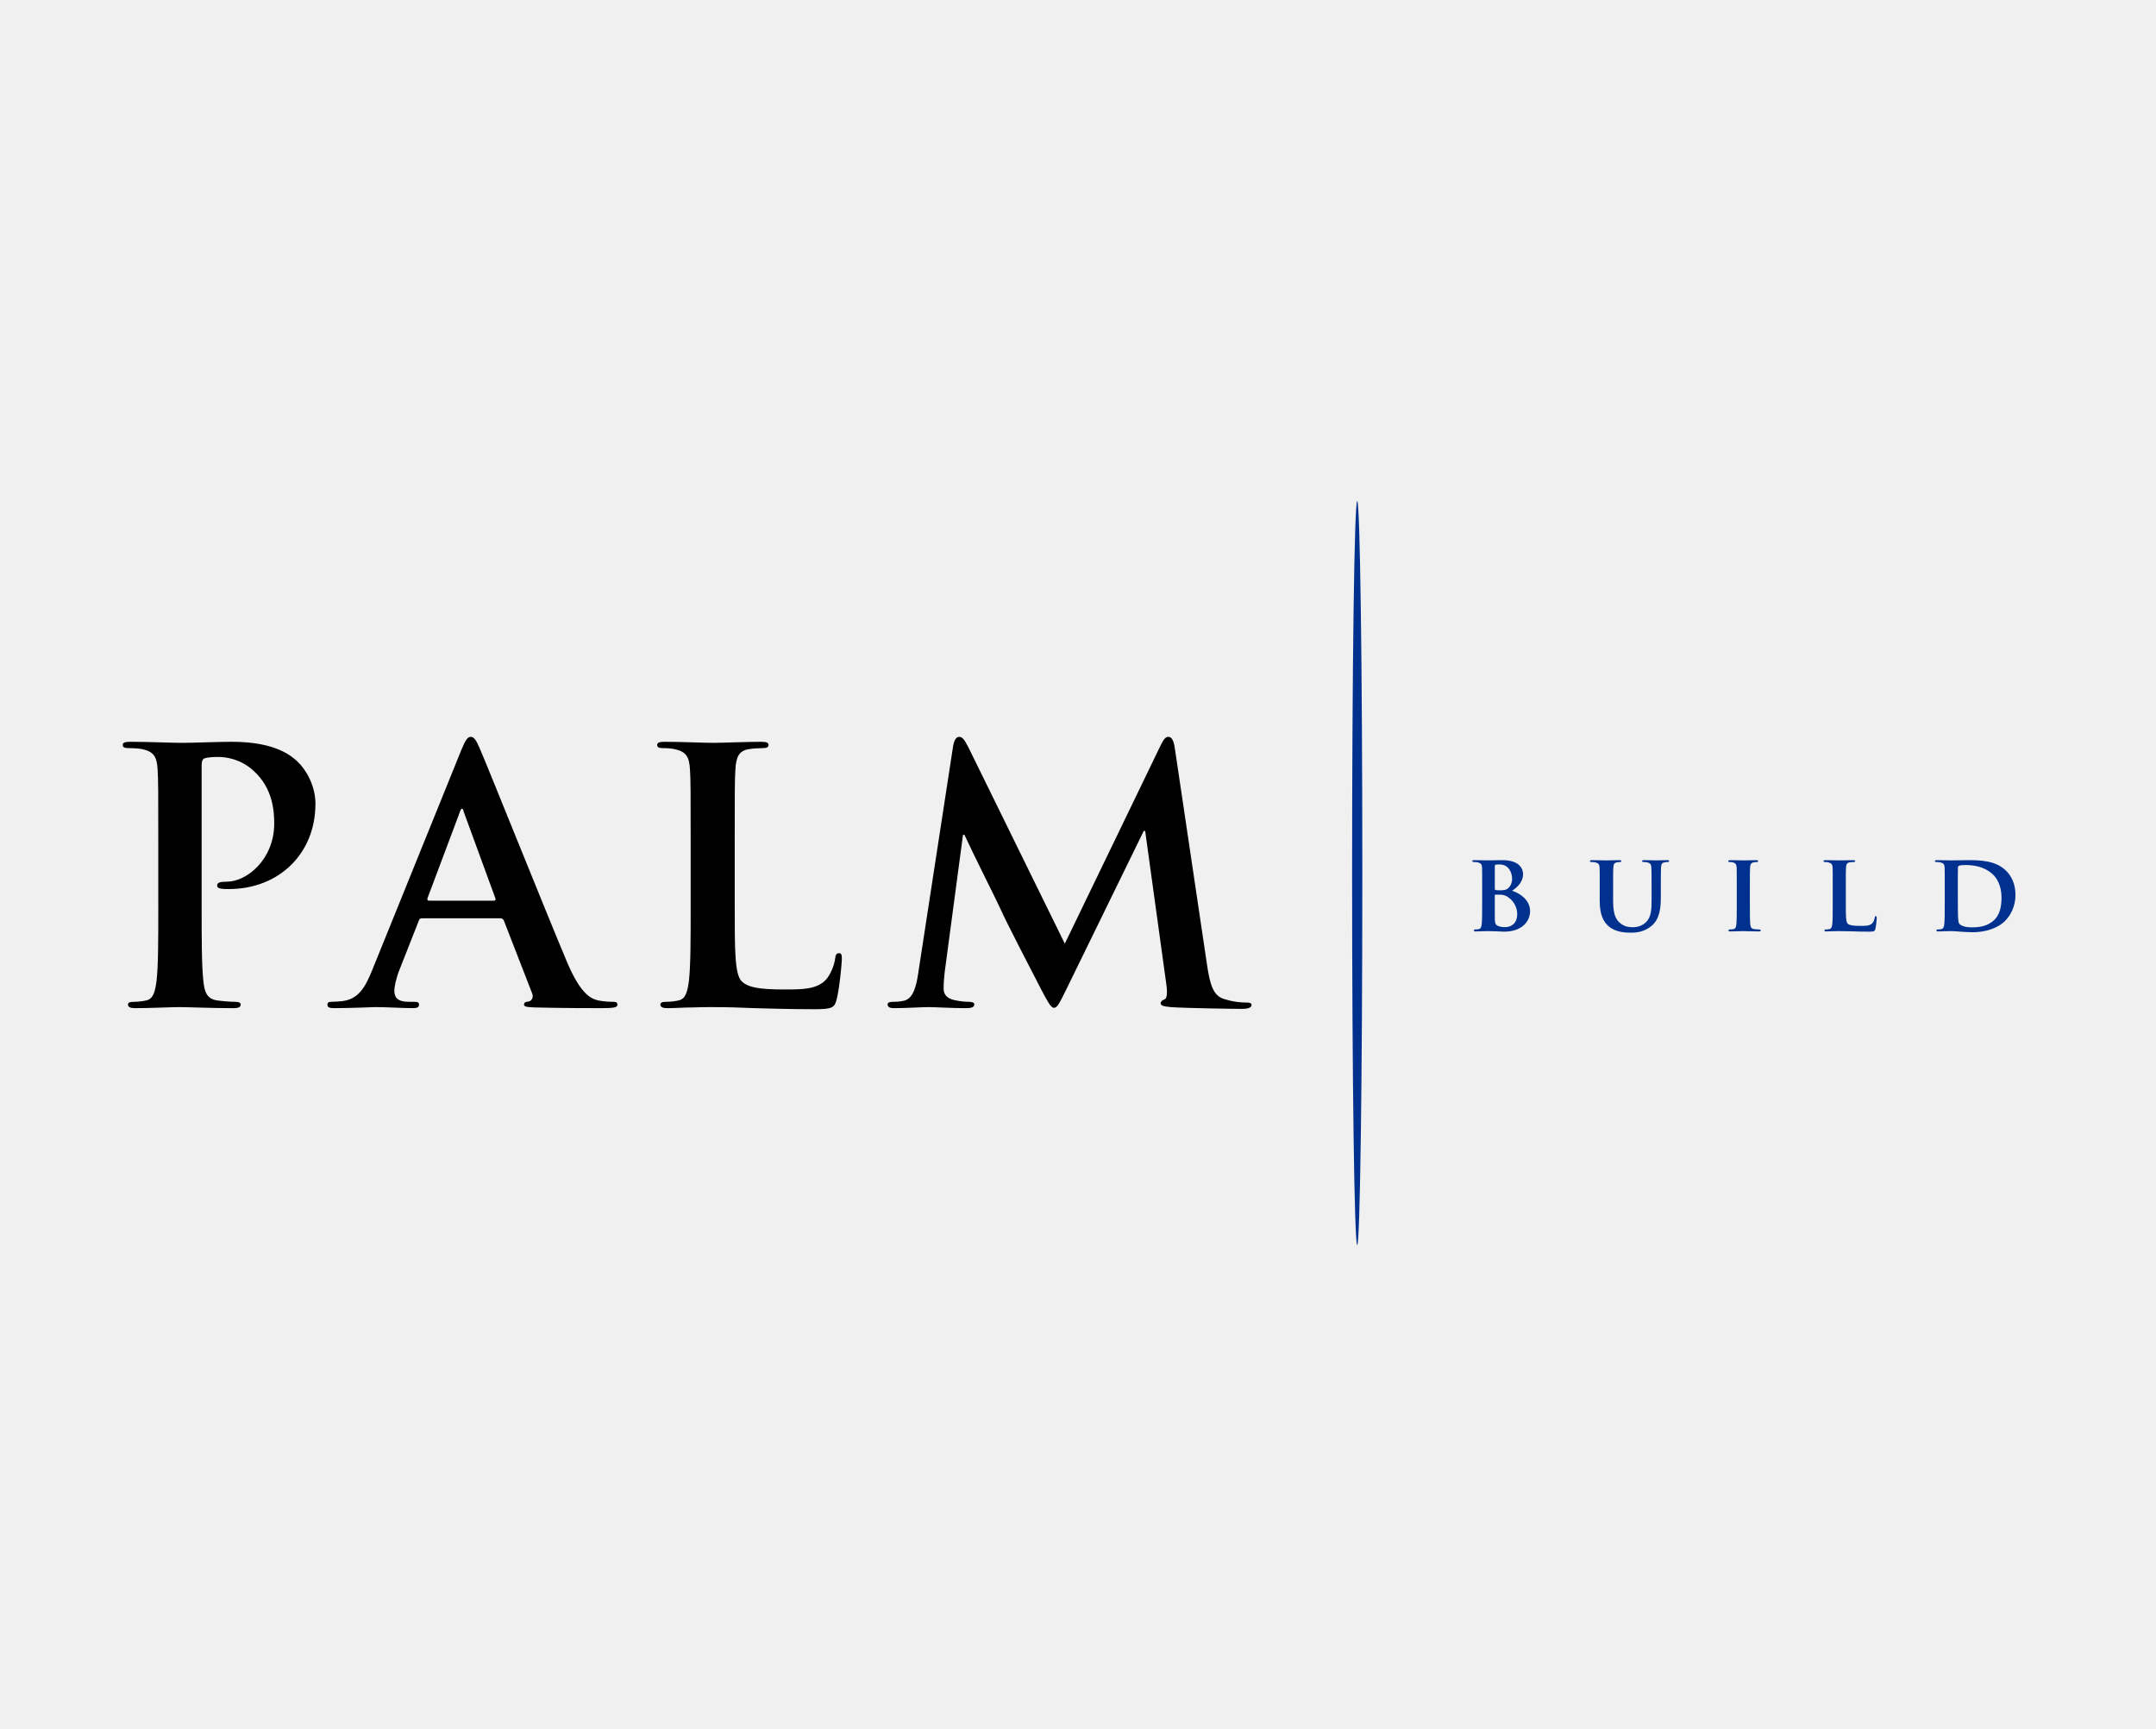
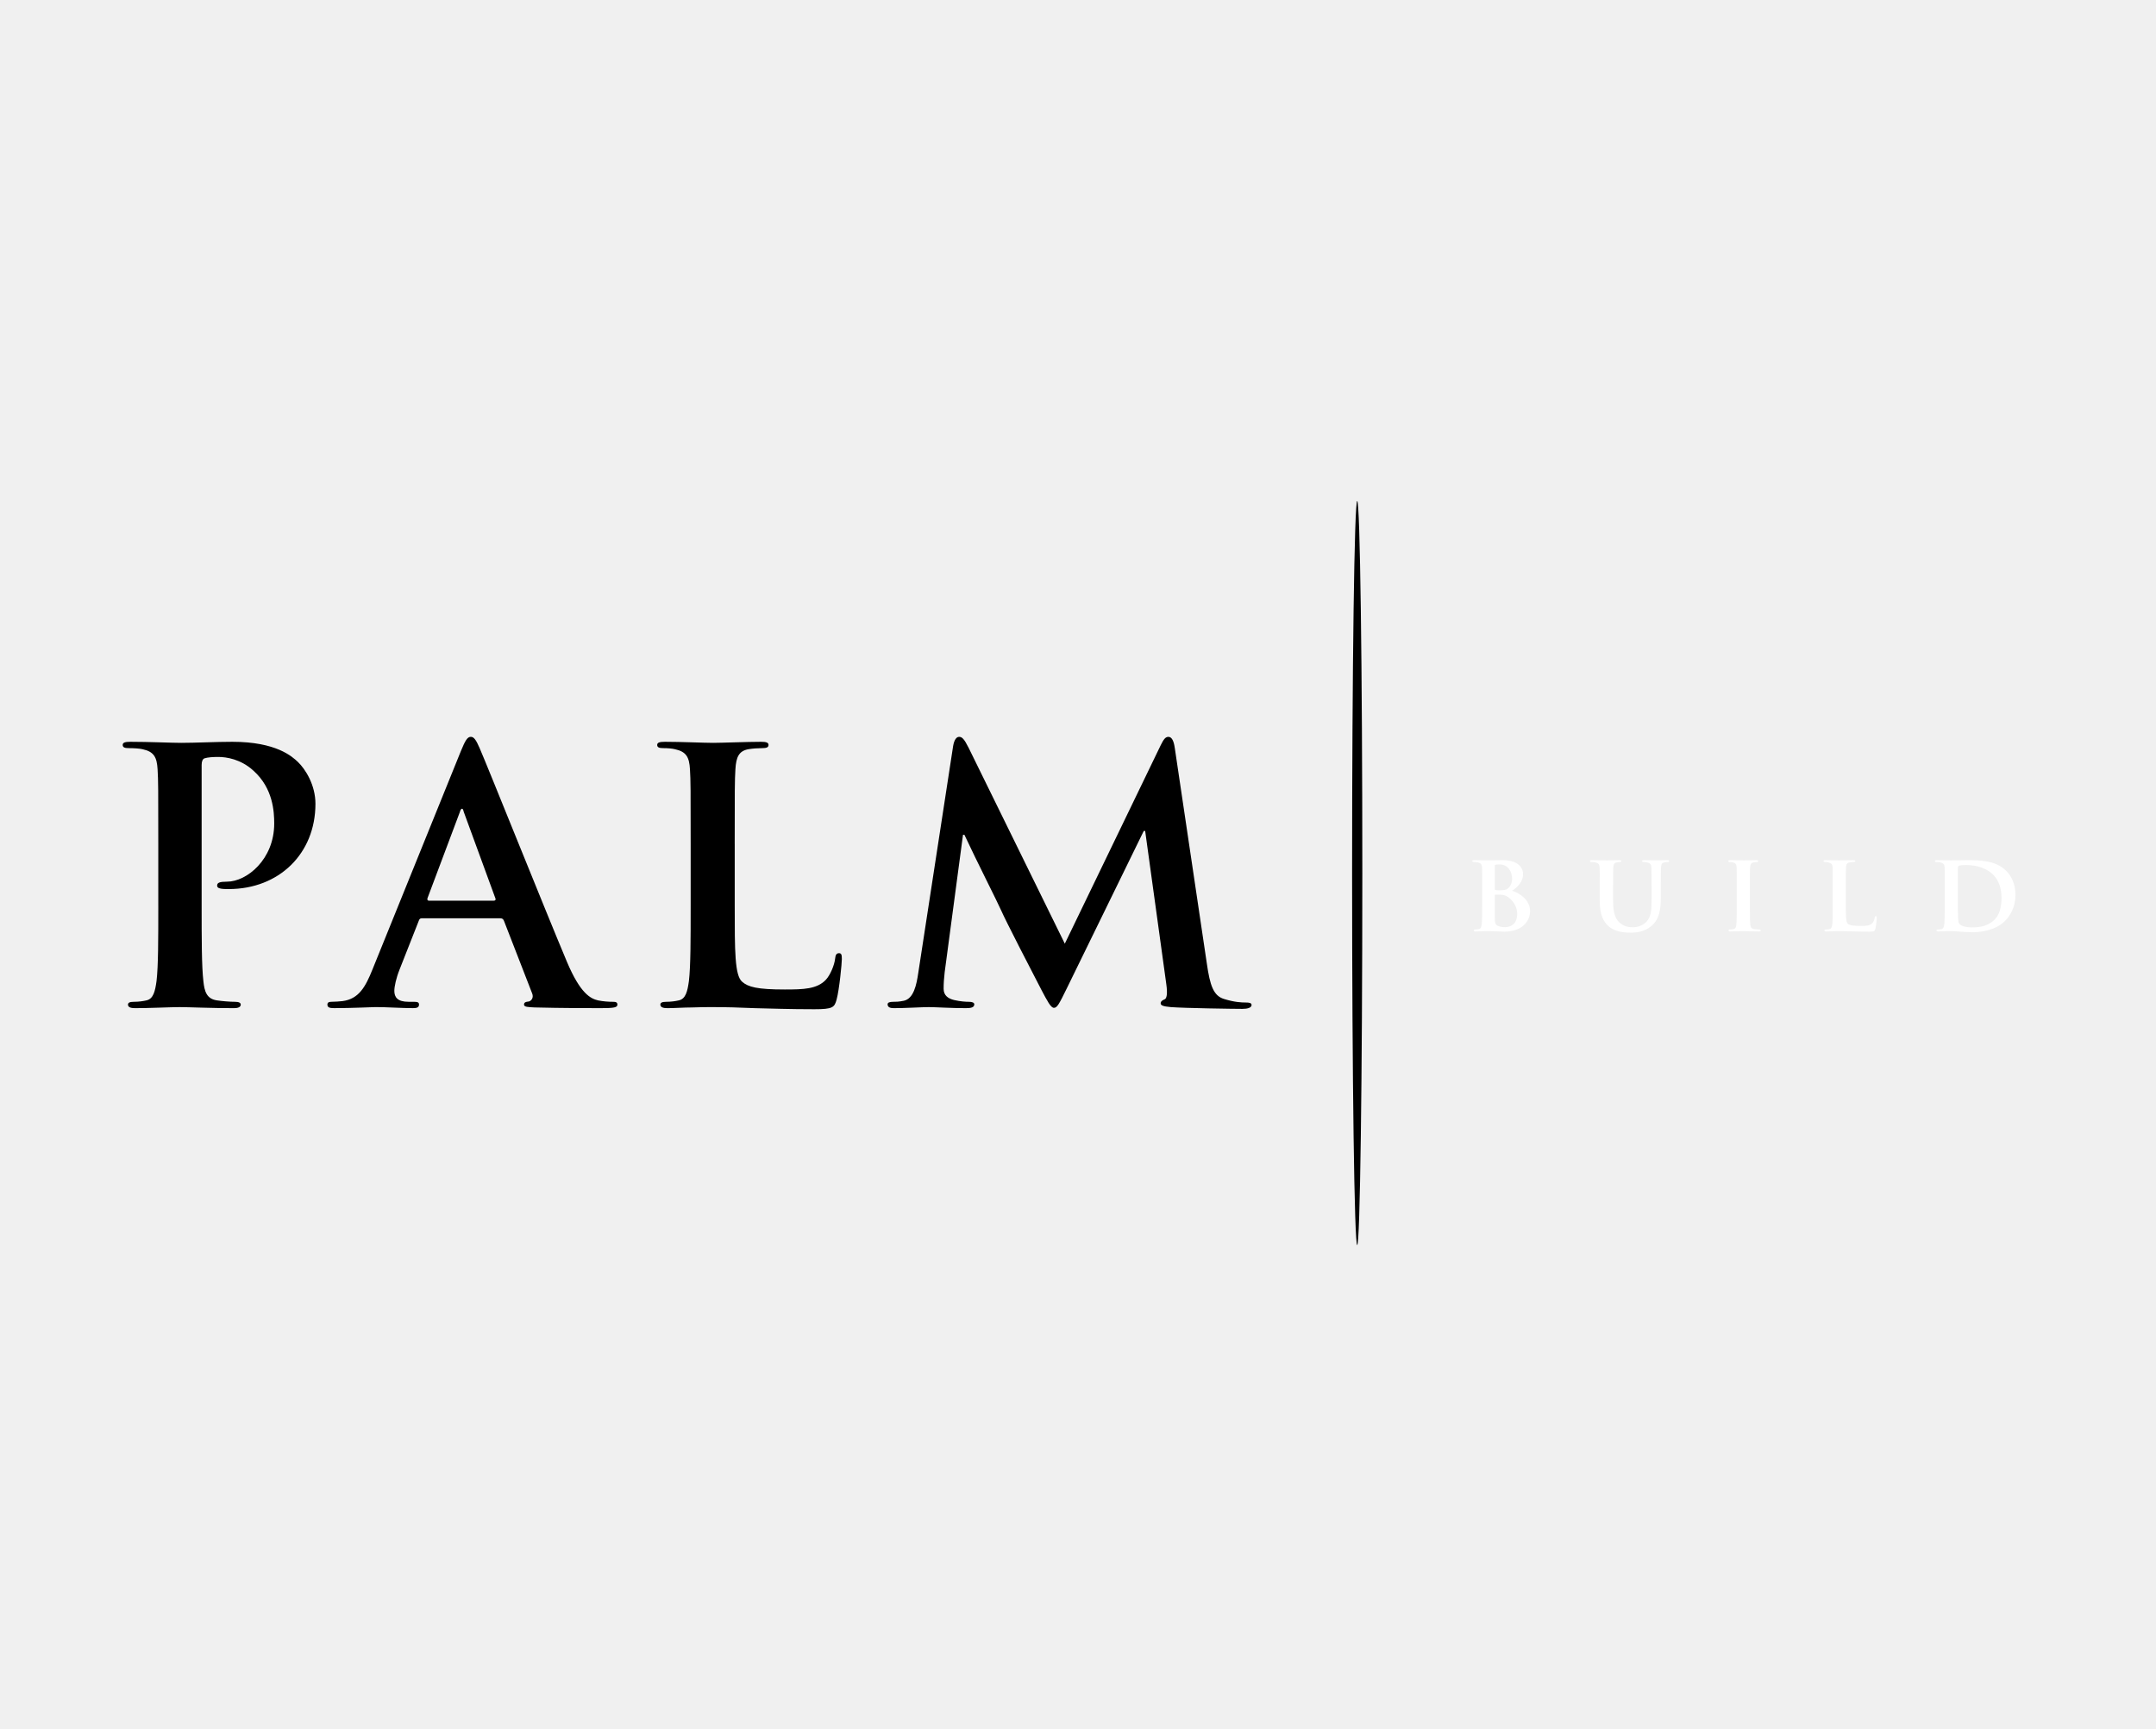
<svg xmlns="http://www.w3.org/2000/svg" version="1.1" id="Layer_1" x="0px" y="0px" width="242px" height="194px" viewBox="0 0 242 194" enable-background="new 0 0 242 194" xml:space="preserve">
  <path fill-rule="evenodd" clip-rule="evenodd" d="M103.071,109.213c-0.198,1.344-0.514,2.887-1.622,3.124  c-0.593,0.118-0.87,0.118-1.187,0.118c-0.396,0-0.632,0.079-0.632,0.277c0,0.355,0.316,0.435,0.711,0.435  c1.266,0,3.164-0.118,3.916-0.118c0.711,0,2.492,0.118,4.153,0.118c0.593,0,0.949-0.079,0.949-0.435  c0-0.198-0.277-0.277-0.594-0.277c-0.396,0-0.949-0.039-1.661-0.197c-0.673-0.158-1.187-0.515-1.187-1.266  c0-0.633,0.039-1.146,0.118-1.859l2.057-15.425h0.158c1.384,2.967,3.758,7.634,4.114,8.464c0.474,1.107,3.599,7.159,4.548,8.979  c0.632,1.187,1.028,1.978,1.384,1.978c0.356,0,0.554-0.356,1.463-2.215l8.622-17.64h0.158l2.373,17.204  c0.158,1.107,0.04,1.622-0.197,1.701c-0.277,0.118-0.436,0.237-0.436,0.436c0,0.236,0.237,0.354,1.146,0.435  c1.582,0.118,7.041,0.198,8.029,0.198c0.554,0,1.028-0.119,1.028-0.436c0-0.237-0.277-0.277-0.633-0.277  c-0.514,0-1.305-0.039-2.452-0.396c-1.187-0.355-1.582-1.502-1.938-3.994l-3.599-24.205c-0.119-0.831-0.356-1.227-0.712-1.227  s-0.554,0.316-0.87,0.95l-10.758,22.267l-10.797-21.99c-0.514-1.028-0.751-1.227-1.067-1.227c-0.317,0-0.554,0.356-0.672,1.028  L103.071,109.213z M82.467,94.737c0-6.012,0-7.119,0.079-8.385c0.079-1.384,0.396-2.057,1.464-2.254  c0.475-0.079,1.107-0.119,1.542-0.119c0.474,0,0.711-0.079,0.711-0.356s-0.276-0.355-0.83-0.355c-1.543,0-4.43,0.119-5.379,0.119  c-1.067,0-3.559-0.119-5.418-0.119c-0.593,0-0.87,0.079-0.87,0.355s0.238,0.356,0.672,0.356c0.515,0,0.989,0.04,1.306,0.119  c1.305,0.277,1.621,0.91,1.7,2.254c0.08,1.266,0.08,2.373,0.08,8.385v6.961c0,3.639,0,6.764-0.198,8.425  c-0.158,1.146-0.356,2.017-1.147,2.175c-0.355,0.08-0.831,0.158-1.424,0.158c-0.475,0-0.632,0.119-0.632,0.316  c0,0.277,0.277,0.396,0.791,0.396c0.791,0,1.819-0.079,2.729-0.079c0.95-0.039,1.819-0.039,2.255-0.039  c1.621,0,3.045,0.039,4.825,0.118c1.78,0.04,3.837,0.119,6.685,0.119c2.056,0,2.254-0.198,2.492-1.067  c0.316-1.147,0.593-4.114,0.593-4.549c0-0.475-0.039-0.673-0.316-0.673c-0.317,0-0.396,0.238-0.436,0.594  c-0.079,0.751-0.553,1.859-1.028,2.373c-0.988,1.068-2.531,1.107-4.627,1.107c-3.085,0-4.113-0.276-4.786-0.87  c-0.831-0.712-0.831-3.441-0.831-8.504V94.737z M48.14,101.105c-0.158,0-0.198-0.119-0.158-0.277l3.639-9.689  c0.04-0.159,0.119-0.356,0.237-0.356s0.158,0.198,0.198,0.356l3.56,9.729c0.039,0.118,0,0.237-0.198,0.237H48.14z M56.169,103.083  c0.198,0,0.316,0.079,0.396,0.276l3.164,8.147c0.198,0.475-0.079,0.831-0.356,0.91c-0.396,0.039-0.554,0.118-0.554,0.355  c0,0.277,0.475,0.277,1.187,0.316c3.164,0.079,6.051,0.079,7.475,0.079c1.463,0,1.819-0.079,1.819-0.396  c0-0.276-0.197-0.316-0.514-0.316c-0.474,0-1.068-0.039-1.661-0.158c-0.831-0.197-1.978-0.751-3.481-4.311  c-2.531-6.012-8.859-21.832-9.809-24.008c-0.396-0.91-0.633-1.266-0.989-1.266c-0.396,0-0.632,0.436-1.107,1.582l-9.927,24.521  c-0.792,1.979-1.542,3.322-3.362,3.561c-0.316,0.039-0.87,0.078-1.226,0.078c-0.316,0-0.474,0.079-0.474,0.316  c0,0.316,0.236,0.396,0.75,0.396c2.057,0,4.232-0.118,4.667-0.118c1.226,0,2.926,0.118,4.192,0.118c0.435,0,0.672-0.079,0.672-0.396  c0-0.237-0.119-0.316-0.593-0.316h-0.594c-1.226,0-1.582-0.514-1.582-1.226c0-0.475,0.198-1.424,0.594-2.413l2.135-5.418  c0.079-0.237,0.158-0.316,0.356-0.316H56.169z M17.768,101.698c0,3.639,0,6.764-0.198,8.425c-0.158,1.146-0.356,2.017-1.147,2.175  c-0.355,0.08-0.83,0.158-1.424,0.158c-0.474,0-0.632,0.119-0.632,0.316c0,0.277,0.277,0.396,0.791,0.396  c1.582,0,4.074-0.118,4.983-0.118c1.028,0,3.52,0.118,6.13,0.118c0.436,0,0.752-0.118,0.752-0.396c0-0.197-0.198-0.316-0.633-0.316  c-0.593,0-1.463-0.078-2.017-0.158c-1.187-0.158-1.424-1.028-1.542-2.136c-0.198-1.7-0.198-4.825-0.198-8.464v-15.82  c0-0.436,0.119-0.673,0.316-0.752c0.356-0.118,0.949-0.158,1.542-0.158c0.91,0,2.531,0.237,3.955,1.542  c2.215,1.978,2.333,4.628,2.333,5.933c0,4.034-3.085,6.526-5.3,6.526c-0.831,0-1.107,0.118-1.107,0.436  c0,0.276,0.277,0.315,0.475,0.355c0.198,0.039,0.633,0.039,0.831,0.039c5.617,0,9.729-3.955,9.729-9.571  c0-2.096-1.107-3.876-1.978-4.706c-0.633-0.594-2.413-2.254-7.356-2.254c-1.819,0-4.113,0.119-5.735,0.119  c-1.107,0-3.599-0.119-5.695-0.119c-0.593,0-0.87,0.079-0.87,0.355s0.237,0.356,0.672,0.356c0.553,0,1.226,0.04,1.542,0.119  c1.305,0.277,1.621,0.91,1.701,2.254c0.079,1.266,0.079,2.373,0.079,8.385V101.698z" />
-   <path fill-rule="evenodd" clip-rule="evenodd" fill="#01318E" d="M219.755,99.454c0-0.834,0-1.705,0.013-2.066  c0-0.125,0.037-0.174,0.137-0.211c0.087-0.05,0.448-0.075,0.672-0.075c0.859,0,2.054,0.112,3.063,1.008  c0.484,0.424,1.021,1.295,1.021,2.639c0,1.096-0.225,2.041-0.934,2.626c-0.66,0.548-1.395,0.722-2.39,0.722  c-0.859,0-1.295-0.224-1.432-0.423c-0.087-0.112-0.112-0.485-0.125-0.747c-0.012-0.211-0.024-1.02-0.024-2.141V99.454z   M218.286,101.482c0,0.971,0,1.805-0.05,2.253c-0.037,0.312-0.1,0.51-0.323,0.56c-0.1,0.025-0.225,0.037-0.386,0.037  c-0.138,0-0.175,0.063-0.175,0.112c0,0.075,0.075,0.112,0.212,0.112c0.224,0,0.498-0.013,0.759-0.024  c0.262,0,0.498-0.013,0.623-0.013c0.273,0,0.672,0.024,1.107,0.063c0.436,0.024,0.908,0.062,1.307,0.062  c2.017,0,3.174-0.746,3.672-1.244c0.622-0.61,1.194-1.618,1.194-2.95c0-1.257-0.485-2.141-1.032-2.688  c-1.195-1.207-3.037-1.207-4.406-1.207c-0.66,0-1.443,0.024-1.78,0.024c-0.311,0-1.008-0.024-1.58-0.024  c-0.162,0-0.249,0.024-0.249,0.099s0.074,0.112,0.187,0.112c0.162,0,0.349,0.012,0.436,0.037c0.349,0.1,0.448,0.211,0.474,0.572  c0.012,0.336,0.012,0.635,0.012,2.24V101.482z M207.183,99.615c0-1.605,0-1.904,0.024-2.24c0.024-0.373,0.112-0.522,0.411-0.572  c0.124-0.025,0.298-0.037,0.423-0.037c0.137,0,0.199-0.038,0.199-0.112s-0.075-0.099-0.236-0.099c-0.424,0-1.319,0.024-1.581,0.024  c-0.299,0-0.995-0.024-1.506-0.024c-0.162,0-0.236,0.024-0.236,0.099s0.063,0.112,0.187,0.112c0.137,0,0.273,0.012,0.361,0.037  c0.349,0.1,0.447,0.211,0.473,0.572c0.013,0.336,0.013,0.635,0.013,2.24v1.867c0,0.971,0,1.805-0.05,2.253  c-0.038,0.312-0.1,0.51-0.324,0.56c-0.1,0.025-0.224,0.037-0.386,0.037c-0.137,0-0.174,0.063-0.174,0.112  c0,0.075,0.074,0.112,0.212,0.112c0.224,0,0.497-0.013,0.759-0.024c0.261,0,0.498-0.013,0.622-0.013  c0.448,0,0.909,0.013,1.456,0.024c0.548,0.025,1.183,0.038,1.967,0.038c0.572,0,0.622-0.05,0.697-0.287  c0.087-0.311,0.161-1.095,0.161-1.22c0-0.124-0.024-0.236-0.1-0.236c-0.087,0-0.111,0.063-0.124,0.162  c-0.024,0.199-0.137,0.498-0.274,0.635c-0.273,0.286-0.696,0.299-1.281,0.299c-0.847,0-1.27-0.063-1.456-0.225  c-0.236-0.198-0.236-0.871-0.236-2.228V99.615z M194.945,101.482c0,1.021,0,1.867-0.05,2.303c-0.037,0.311-0.1,0.46-0.323,0.51  c-0.1,0.025-0.225,0.037-0.386,0.037c-0.137,0-0.175,0.063-0.175,0.112c0,0.075,0.075,0.112,0.212,0.112  c0.436,0,1.183-0.037,1.432-0.037c0.299,0,1.045,0.037,1.767,0.037c0.125,0,0.212-0.037,0.212-0.112c0-0.05-0.05-0.112-0.174-0.112  c-0.162,0-0.411-0.012-0.561-0.037c-0.323-0.05-0.398-0.211-0.436-0.498c-0.05-0.447-0.05-1.294-0.05-2.314v-1.867  c0-1.605,0-1.904,0.025-2.24c0.024-0.373,0.111-0.522,0.41-0.572c0.124-0.025,0.212-0.037,0.324-0.037  c0.111,0,0.174-0.025,0.174-0.125c0-0.063-0.087-0.087-0.225-0.087c-0.423,0-1.132,0.024-1.405,0.024  c-0.312,0-1.059-0.024-1.469-0.024c-0.175,0-0.262,0.024-0.262,0.087c0,0.1,0.063,0.125,0.174,0.125c0.137,0,0.274,0.012,0.398,0.05  c0.236,0.075,0.349,0.199,0.374,0.56c0.012,0.336,0.012,0.635,0.012,2.24V101.482z M179.561,101.17c0,1.531,0.436,2.315,0.995,2.801  c0.797,0.697,1.93,0.722,2.502,0.722c0.709,0,1.543-0.111,2.314-0.759c0.922-0.76,1.046-2.004,1.046-3.187v-1.133  c0-1.605,0.013-1.904,0.025-2.24c0.024-0.373,0.099-0.522,0.397-0.572c0.137-0.025,0.199-0.037,0.324-0.037  c0.124,0,0.187-0.038,0.187-0.112s-0.075-0.099-0.225-0.099c-0.423,0-1.157,0.024-1.281,0.024c-0.013,0-0.747-0.024-1.307-0.024  c-0.149,0-0.225,0.024-0.225,0.099s0.063,0.112,0.187,0.112c0.125,0,0.312,0.012,0.398,0.037c0.349,0.1,0.436,0.211,0.461,0.572  c0.012,0.336,0.024,0.635,0.024,2.24v1.332c0,1.083-0.024,2.004-0.635,2.576c-0.436,0.423-0.995,0.561-1.469,0.561  c-0.373,0-0.896-0.037-1.381-0.424c-0.535-0.423-0.834-1.021-0.834-2.563v-1.481c0-1.605,0-1.904,0.024-2.24  c0.025-0.373,0.112-0.522,0.398-0.572c0.137-0.025,0.199-0.037,0.323-0.037c0.112,0,0.175-0.038,0.175-0.112  s-0.075-0.099-0.236-0.099c-0.398,0-1.133,0.024-1.407,0.024c-0.323,0-1.058-0.024-1.643-0.024c-0.161,0-0.236,0.024-0.236,0.099  s0.063,0.112,0.187,0.112c0.149,0,0.336,0.012,0.424,0.037c0.348,0.1,0.447,0.199,0.473,0.572c0.024,0.336,0.013,0.635,0.013,2.24  V101.17z M167.784,100.499c0-0.062,0.024-0.074,0.063-0.074h0.473c0.423,0,0.722,0.111,0.946,0.273  c0.821,0.56,1.032,1.395,1.032,1.88c0,1.17-0.759,1.493-1.344,1.493c-0.249,0-0.498-0.013-0.784-0.125  c-0.349-0.137-0.386-0.348-0.386-1.045V100.499z M167.784,97.238c0-0.112,0.024-0.162,0.1-0.174  c0.112-0.025,0.323-0.025,0.473-0.025c0.946,0,1.369,0.884,1.369,1.593c0,0.511-0.212,0.896-0.498,1.121  c-0.187,0.149-0.497,0.187-0.858,0.187c-0.249,0-0.411-0.013-0.511-0.037c-0.037-0.013-0.074-0.025-0.074-0.112V97.238z   M166.365,101.482c0,0.971,0,1.805-0.05,2.253c-0.037,0.312-0.1,0.51-0.323,0.56c-0.1,0.025-0.225,0.037-0.386,0.037  c-0.138,0-0.175,0.063-0.175,0.112c0,0.075,0.075,0.112,0.212,0.112c0.224,0,0.497-0.013,0.759-0.024  c0.262,0,0.498-0.013,0.623-0.013c0.174,0,0.56,0.013,0.933,0.024c0.374,0.025,0.747,0.038,0.871,0.038  c2.017,0,2.913-1.171,2.913-2.303c0-1.245-1.12-2.004-2.017-2.29c0.622-0.398,1.232-1.033,1.232-1.854  c0-0.561-0.349-1.581-2.327-1.581c-0.374,0-1.096,0.024-1.644,0.024c-0.211,0-0.908-0.024-1.48-0.024  c-0.162,0-0.249,0.024-0.249,0.099s0.074,0.112,0.187,0.112c0.162,0,0.349,0.012,0.436,0.037c0.349,0.1,0.448,0.211,0.473,0.572  c0.013,0.336,0.013,0.635,0.013,2.24V101.482z" />
-   <path fill-rule="evenodd" clip-rule="evenodd" fill="#01318E" d="M152.34,56.233c-0.317,0-0.574,18.7-0.574,41.767  c0,23.067,0.257,41.767,0.574,41.767s0.574-18.699,0.574-41.767C152.914,74.933,152.657,56.233,152.34,56.233" />
+   <path fill-rule="evenodd" clip-rule="evenodd" fill="#ffffff" d="M219.755,99.454c0-0.834,0-1.705,0.013-2.066  c0-0.125,0.037-0.174,0.137-0.211c0.087-0.05,0.448-0.075,0.672-0.075c0.859,0,2.054,0.112,3.063,1.008  c0.484,0.424,1.021,1.295,1.021,2.639c0,1.096-0.225,2.041-0.934,2.626c-0.66,0.548-1.395,0.722-2.39,0.722  c-0.859,0-1.295-0.224-1.432-0.423c-0.087-0.112-0.112-0.485-0.125-0.747c-0.012-0.211-0.024-1.02-0.024-2.141V99.454z   M218.286,101.482c0,0.971,0,1.805-0.05,2.253c-0.037,0.312-0.1,0.51-0.323,0.56c-0.1,0.025-0.225,0.037-0.386,0.037  c-0.138,0-0.175,0.063-0.175,0.112c0,0.075,0.075,0.112,0.212,0.112c0.224,0,0.498-0.013,0.759-0.024  c0.262,0,0.498-0.013,0.623-0.013c0.273,0,0.672,0.024,1.107,0.063c0.436,0.024,0.908,0.062,1.307,0.062  c2.017,0,3.174-0.746,3.672-1.244c0.622-0.61,1.194-1.618,1.194-2.95c0-1.257-0.485-2.141-1.032-2.688  c-1.195-1.207-3.037-1.207-4.406-1.207c-0.66,0-1.443,0.024-1.78,0.024c-0.311,0-1.008-0.024-1.58-0.024  c-0.162,0-0.249,0.024-0.249,0.099s0.074,0.112,0.187,0.112c0.162,0,0.349,0.012,0.436,0.037c0.349,0.1,0.448,0.211,0.474,0.572  c0.012,0.336,0.012,0.635,0.012,2.24V101.482z M207.183,99.615c0-1.605,0-1.904,0.024-2.24c0.024-0.373,0.112-0.522,0.411-0.572  c0.124-0.025,0.298-0.037,0.423-0.037c0.137,0,0.199-0.038,0.199-0.112s-0.075-0.099-0.236-0.099c-0.424,0-1.319,0.024-1.581,0.024  c-0.299,0-0.995-0.024-1.506-0.024c-0.162,0-0.236,0.024-0.236,0.099s0.063,0.112,0.187,0.112c0.137,0,0.273,0.012,0.361,0.037  c0.349,0.1,0.447,0.211,0.473,0.572c0.013,0.336,0.013,0.635,0.013,2.24v1.867c0,0.971,0,1.805-0.05,2.253  c-0.038,0.312-0.1,0.51-0.324,0.56c-0.1,0.025-0.224,0.037-0.386,0.037c-0.137,0-0.174,0.063-0.174,0.112  c0,0.075,0.074,0.112,0.212,0.112c0.224,0,0.497-0.013,0.759-0.024c0.261,0,0.498-0.013,0.622-0.013  c0.448,0,0.909,0.013,1.456,0.024c0.548,0.025,1.183,0.038,1.967,0.038c0.572,0,0.622-0.05,0.697-0.287  c0.087-0.311,0.161-1.095,0.161-1.22c0-0.124-0.024-0.236-0.1-0.236c-0.087,0-0.111,0.063-0.124,0.162  c-0.024,0.199-0.137,0.498-0.274,0.635c-0.273,0.286-0.696,0.299-1.281,0.299c-0.847,0-1.27-0.063-1.456-0.225  c-0.236-0.198-0.236-0.871-0.236-2.228V99.615z M194.945,101.482c0,1.021,0,1.867-0.05,2.303c-0.037,0.311-0.1,0.46-0.323,0.51  c-0.1,0.025-0.225,0.037-0.386,0.037c-0.137,0-0.175,0.063-0.175,0.112c0,0.075,0.075,0.112,0.212,0.112  c0.436,0,1.183-0.037,1.432-0.037c0.299,0,1.045,0.037,1.767,0.037c0.125,0,0.212-0.037,0.212-0.112c0-0.05-0.05-0.112-0.174-0.112  c-0.162,0-0.411-0.012-0.561-0.037c-0.323-0.05-0.398-0.211-0.436-0.498c-0.05-0.447-0.05-1.294-0.05-2.314v-1.867  c0-1.605,0-1.904,0.025-2.24c0.024-0.373,0.111-0.522,0.41-0.572c0.124-0.025,0.212-0.037,0.324-0.037  c0.111,0,0.174-0.025,0.174-0.125c0-0.063-0.087-0.087-0.225-0.087c-0.423,0-1.132,0.024-1.405,0.024  c-0.312,0-1.059-0.024-1.469-0.024c-0.175,0-0.262,0.024-0.262,0.087c0,0.1,0.063,0.125,0.174,0.125c0.137,0,0.274,0.012,0.398,0.05  c0.236,0.075,0.349,0.199,0.374,0.56c0.012,0.336,0.012,0.635,0.012,2.24V101.482z M179.561,101.17c0,1.531,0.436,2.315,0.995,2.801  c0.797,0.697,1.93,0.722,2.502,0.722c0.709,0,1.543-0.111,2.314-0.759c0.922-0.76,1.046-2.004,1.046-3.187v-1.133  c0-1.605,0.013-1.904,0.025-2.24c0.024-0.373,0.099-0.522,0.397-0.572c0.137-0.025,0.199-0.037,0.324-0.037  c0.124,0,0.187-0.038,0.187-0.112s-0.075-0.099-0.225-0.099c-0.423,0-1.157,0.024-1.281,0.024c-0.013,0-0.747-0.024-1.307-0.024  c-0.149,0-0.225,0.024-0.225,0.099s0.063,0.112,0.187,0.112c0.125,0,0.312,0.012,0.398,0.037c0.349,0.1,0.436,0.211,0.461,0.572  c0.012,0.336,0.024,0.635,0.024,2.24v1.332c0,1.083-0.024,2.004-0.635,2.576c-0.436,0.423-0.995,0.561-1.469,0.561  c-0.373,0-0.896-0.037-1.381-0.424c-0.535-0.423-0.834-1.021-0.834-2.563v-1.481c0-1.605,0-1.904,0.024-2.24  c0.025-0.373,0.112-0.522,0.398-0.572c0.137-0.025,0.199-0.037,0.323-0.037c0.112,0,0.175-0.038,0.175-0.112  s-0.075-0.099-0.236-0.099c-0.398,0-1.133,0.024-1.407,0.024c-0.323,0-1.058-0.024-1.643-0.024c-0.161,0-0.236,0.024-0.236,0.099  s0.063,0.112,0.187,0.112c0.149,0,0.336,0.012,0.424,0.037c0.348,0.1,0.447,0.199,0.473,0.572c0.024,0.336,0.013,0.635,0.013,2.24  V101.17z M167.784,100.499c0-0.062,0.024-0.074,0.063-0.074h0.473c0.423,0,0.722,0.111,0.946,0.273  c0.821,0.56,1.032,1.395,1.032,1.88c0,1.17-0.759,1.493-1.344,1.493c-0.249,0-0.498-0.013-0.784-0.125  c-0.349-0.137-0.386-0.348-0.386-1.045V100.499z M167.784,97.238c0-0.112,0.024-0.162,0.1-0.174  c0.112-0.025,0.323-0.025,0.473-0.025c0.946,0,1.369,0.884,1.369,1.593c0,0.511-0.212,0.896-0.498,1.121  c-0.187,0.149-0.497,0.187-0.858,0.187c-0.249,0-0.411-0.013-0.511-0.037c-0.037-0.013-0.074-0.025-0.074-0.112V97.238z   M166.365,101.482c0,0.971,0,1.805-0.05,2.253c-0.037,0.312-0.1,0.51-0.323,0.56c-0.1,0.025-0.225,0.037-0.386,0.037  c-0.138,0-0.175,0.063-0.175,0.112c0,0.075,0.075,0.112,0.212,0.112c0.224,0,0.497-0.013,0.759-0.024  c0.262,0,0.498-0.013,0.623-0.013c0.174,0,0.56,0.013,0.933,0.024c0.374,0.025,0.747,0.038,0.871,0.038  c2.017,0,2.913-1.171,2.913-2.303c0-1.245-1.12-2.004-2.017-2.29c0.622-0.398,1.232-1.033,1.232-1.854  c0-0.561-0.349-1.581-2.327-1.581c-0.374,0-1.096,0.024-1.644,0.024c-0.211,0-0.908-0.024-1.48-0.024  c-0.162,0-0.249,0.024-0.249,0.099s0.074,0.112,0.187,0.112c0.162,0,0.349,0.012,0.436,0.037c0.349,0.1,0.448,0.211,0.473,0.572  c0.013,0.336,0.013,0.635,0.013,2.24V101.482z" />
+   <path fill-rule="evenodd" clip-rule="evenodd" fill="#ffffffI don't " d="M152.34,56.233c-0.317,0-0.574,18.7-0.574,41.767  c0,23.067,0.257,41.767,0.574,41.767s0.574-18.699,0.574-41.767C152.914,74.933,152.657,56.233,152.34,56.233" />
</svg>
